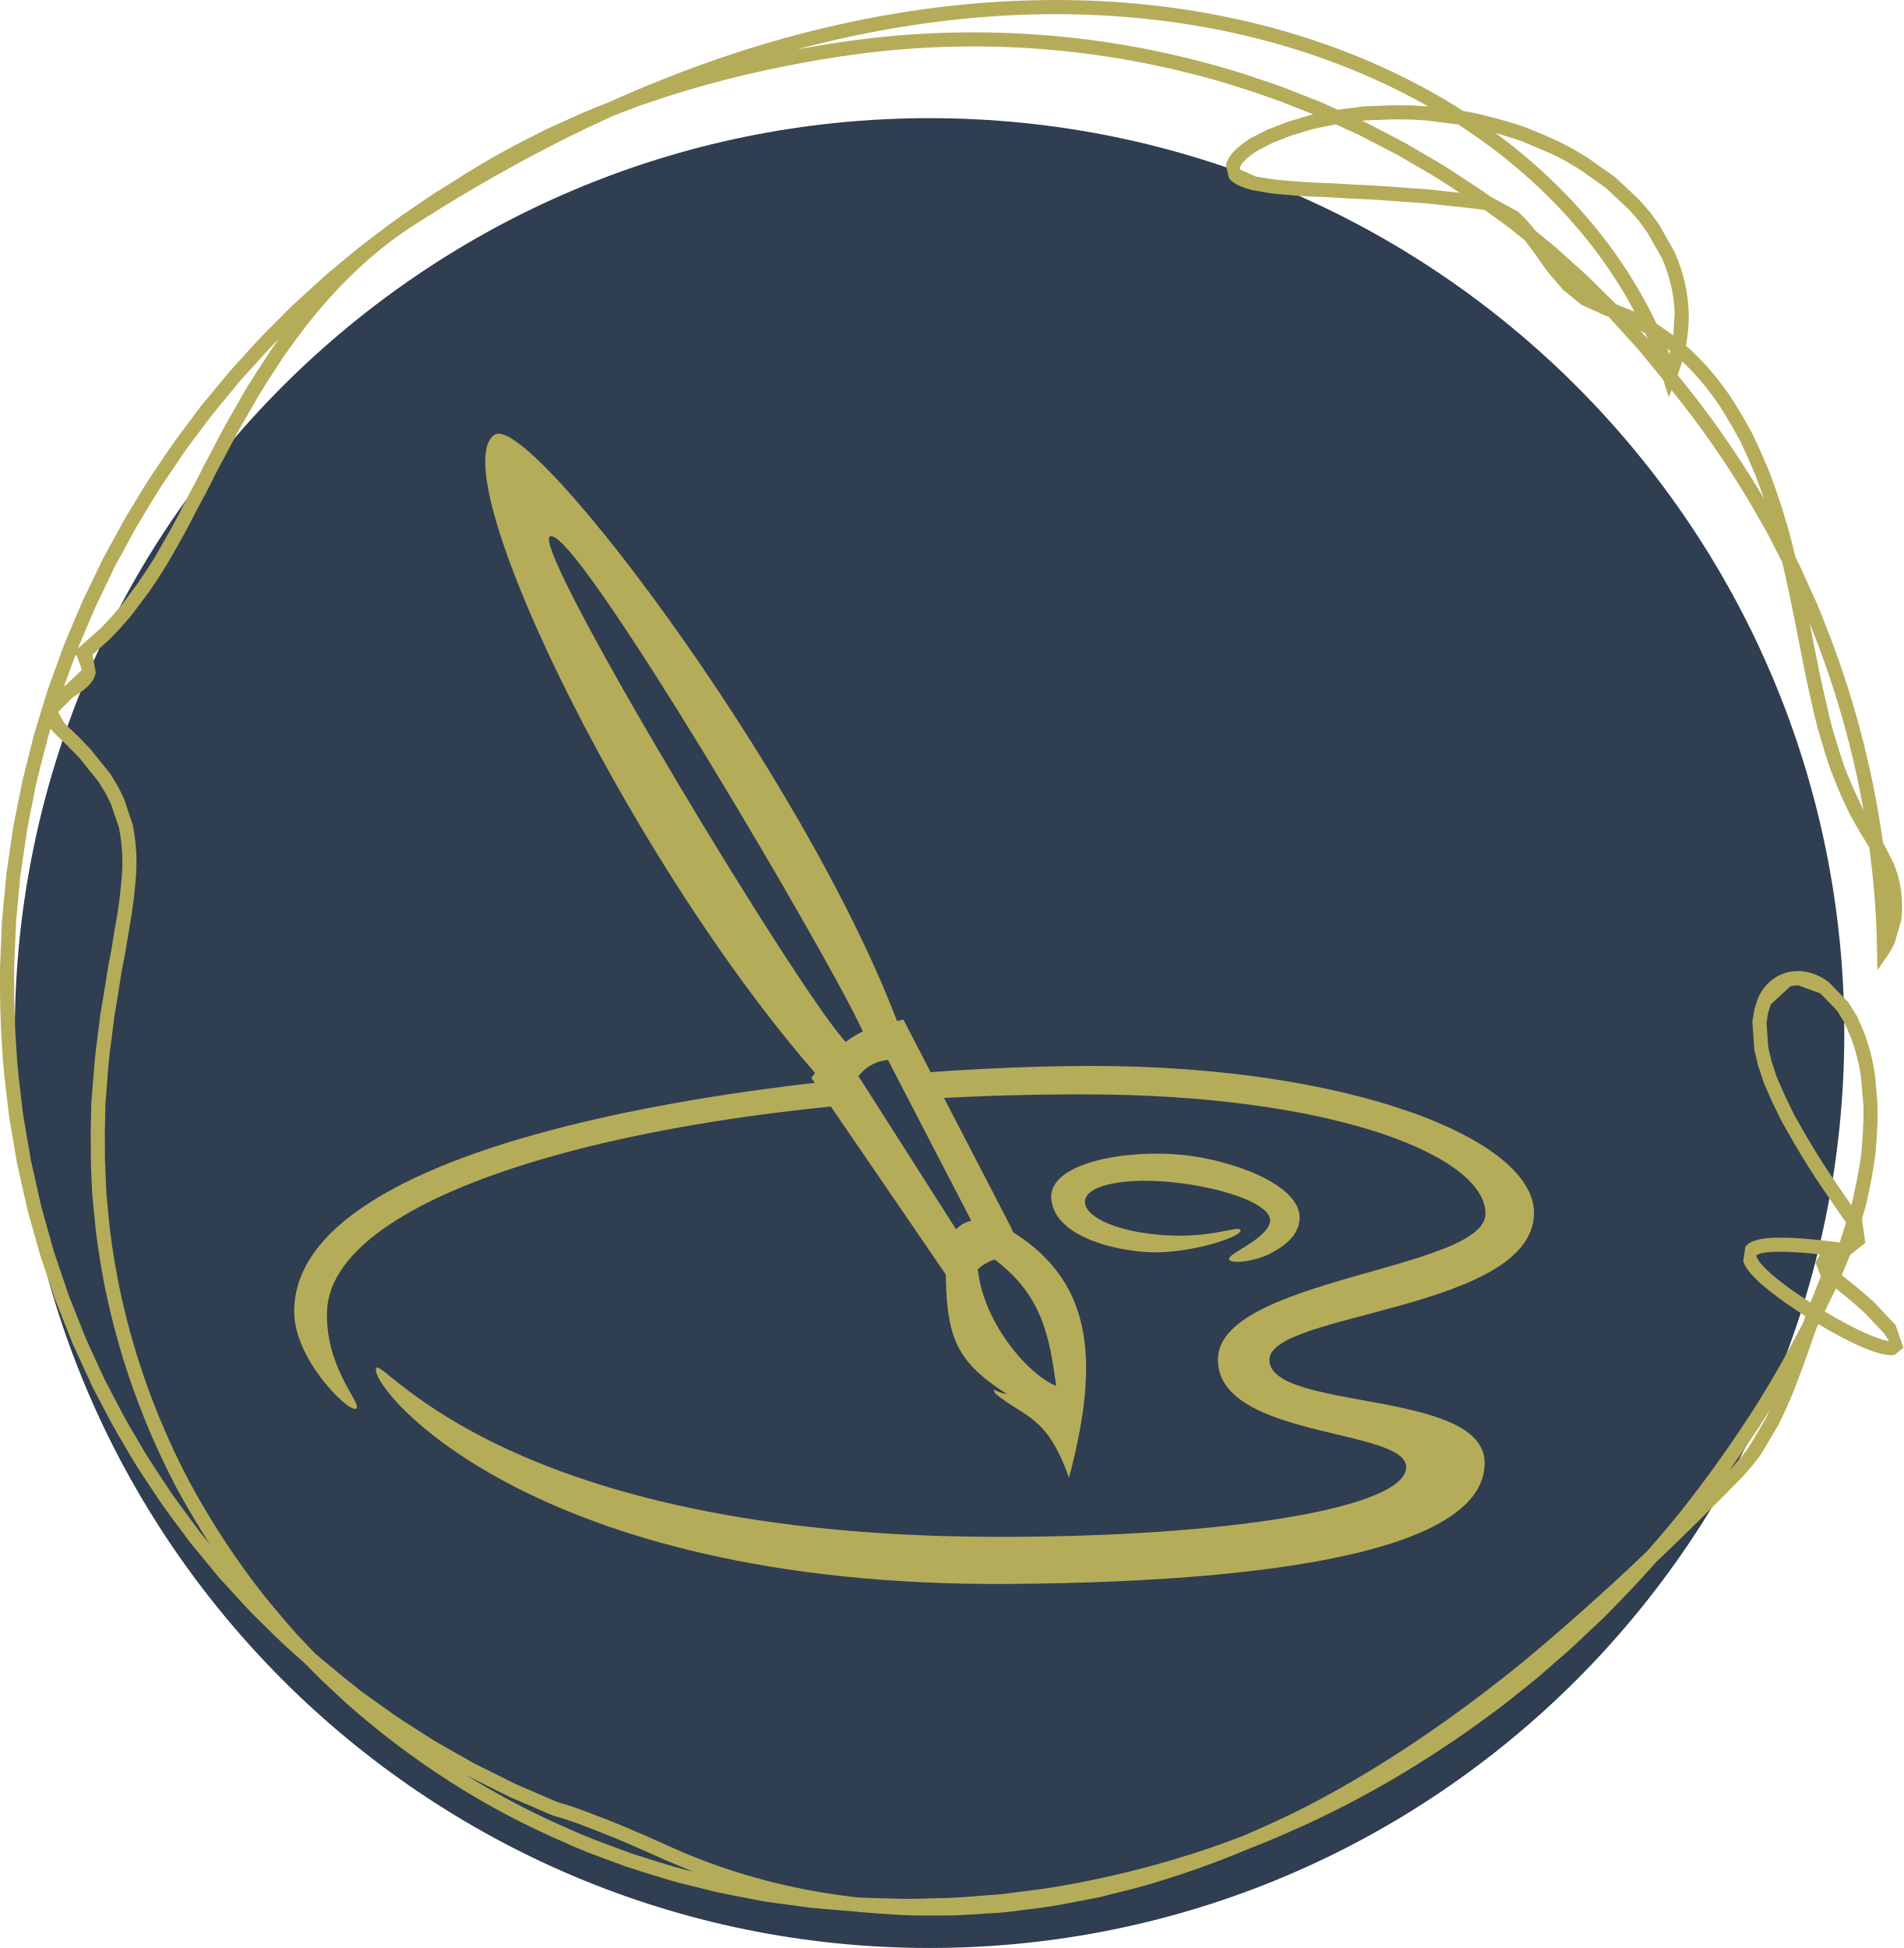
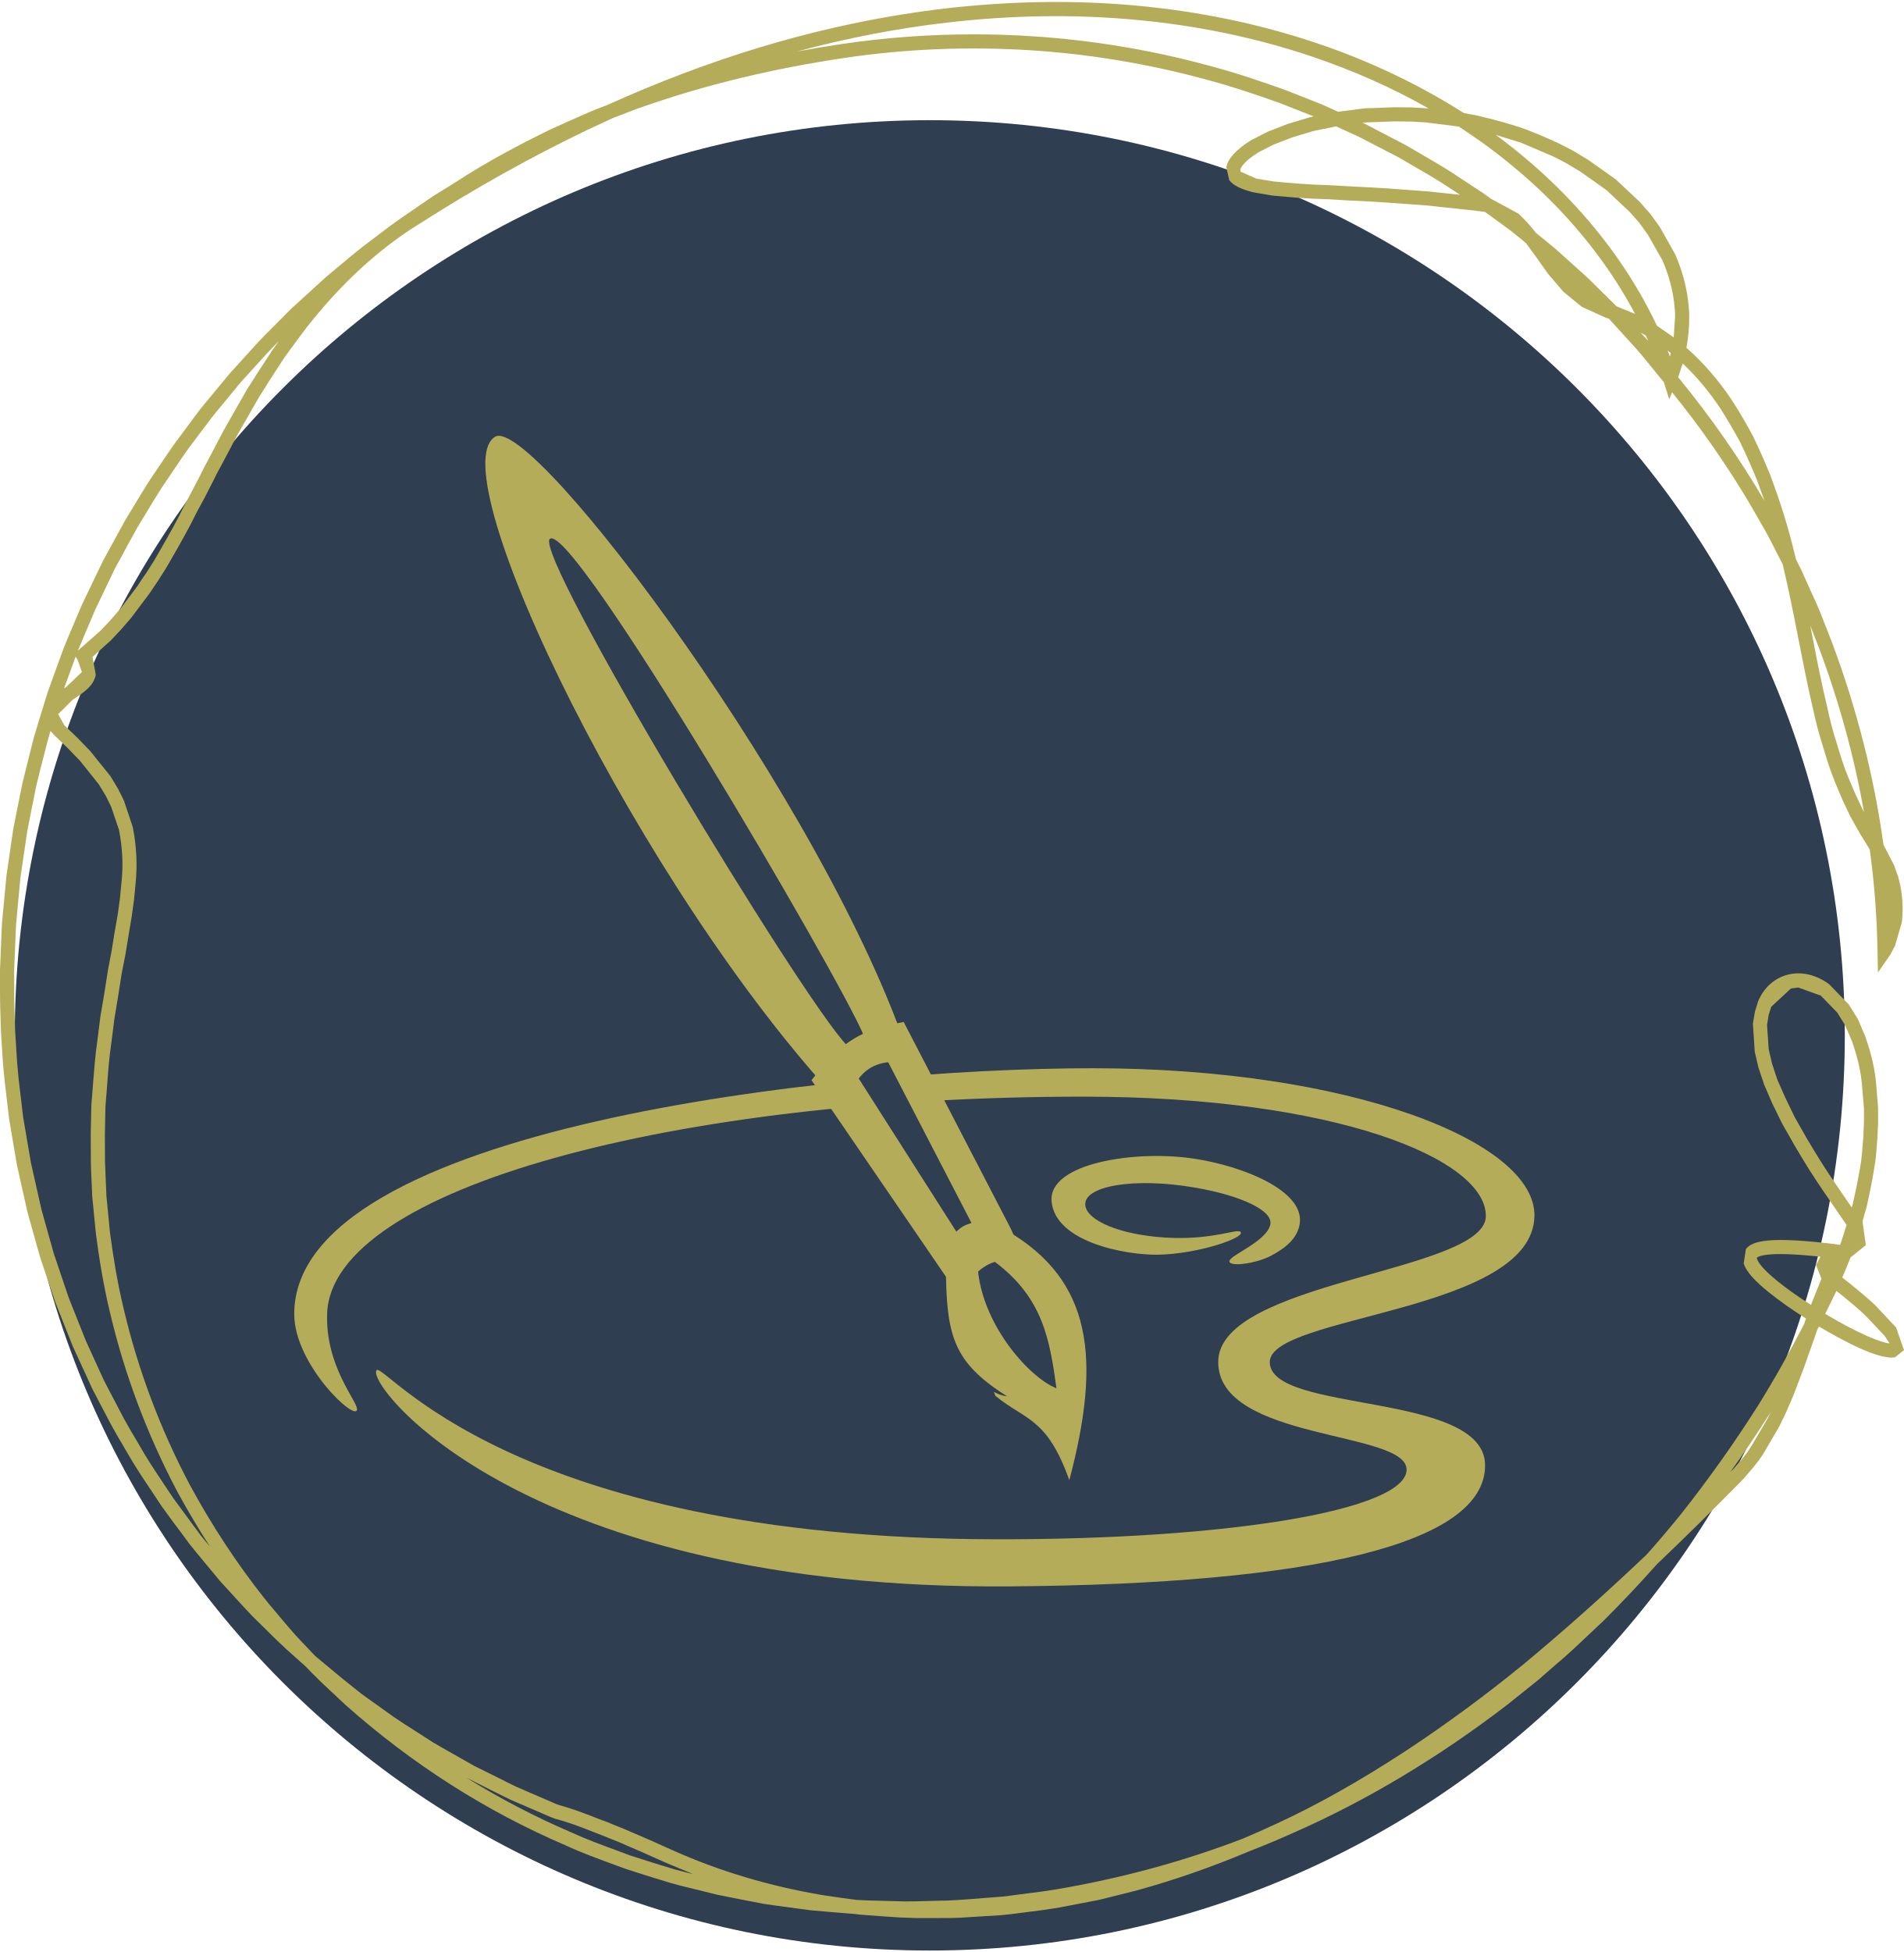
- <svg xmlns="http://www.w3.org/2000/svg" viewBox="0 0 95.508 97.727" overflow="visible">
+ <svg xmlns="http://www.w3.org/2000/svg" viewBox="0 -0.1 95.508 97.9" overflow="visible">
  <path fill="#2F3E51" d="M92.542,51.827c0,25.351-20.549,45.899-45.897,45.899c-25.348,0-45.903-20.549-45.903-45.899  S21.297,5.928,46.645,5.928C71.993,5.928,92.542,26.477,92.542,51.827L92.542,51.827z" />
  <path fill="#B5AC5A" d="M48.838,1.622c0.984,0,1.969,0.032,2.953,0.097c2.959,0.19,5.906,0.677,8.766,1.45  c1.436,0.372,2.789,0.841,3.926,1.248l1.846,0.727l0.791,0.36l1.336-0.17l1.523-0.056l0.797,0.009L70.87,5.29l0.732,0.044  l0.064,0.006c-1.828-1.04-3.803-1.913-5.889-2.616c-2.807-0.943-5.807-1.564-8.918-1.84c-3.006-0.272-6.141-0.223-9.323,0.146  c-2.496,0.287-5.027,0.773-7.547,1.45c0.732-0.135,1.471-0.258,2.215-0.369C44.391,1.786,46.611,1.622,48.838,1.622L48.838,1.622z   M67.026,6.239l-1.119,0.226l-1.102,0.331l-0.926,0.36l-0.732,0.375c-0.639,0.39-0.896,0.715-0.932,0.885l0.023,0.097l0.779,0.343  l0.873,0.144l0.568,0.053l0.352,0.029l0.316,0.026c0.475,0.038,0.996,0.064,1.605,0.082l0.076,0.003  c0.568,0.035,1.219,0.076,1.939,0.105L69.61,9.35l0.316,0.023l1.74,0.129l0.955,0.103l0.527,0.056l0.094,0.009l-0.92-0.601  l-0.539-0.331l-1.635-0.952l-1.98-1.025L67.026,6.239L67.026,6.239z M81.088,15.262l0.932,0.381  c-1.846-3.483-4.734-6.633-8.379-9.088l-0.469-0.311l-0.047-0.003L71.532,6.04l-0.686-0.041h-0.088l-0.773-0.012L68.52,6.04  L68.344,6.06l0.146,0.062l2.01,1.046l1.641,0.958l0.574,0.352l1.676,1.102l0.41,0.293l1.383,0.75l0.398,0.398l0.357,0.419  l0.111,0.141l0.498,0.404l0.176,0.146l0.34,0.281l1.576,1.418l1.418,1.4L81.088,15.262L81.088,15.262z M83.116,16.235l0.844,0.586  l0.07-1.084c-0.023-0.92-0.24-1.857-0.633-2.777l-0.721-1.266l-0.439-0.615l-0.457-0.516l-0.047-0.05L80.59,9.438l-1.307-0.926  L78.581,8.09l-0.563-0.293l-0.17-0.079l-1.529-0.653L75.03,6.664C78.616,9.297,81.405,12.611,83.116,16.235L83.116,16.235z   M82.301,16.581l0.311,0.34l0.07,0.076l-0.123-0.267L82.301,16.581L82.301,16.581z M83.655,17.48l0.111,0.299l0.047-0.17  L83.655,17.48L83.655,17.48z M84.182,18.819c1.582,1.925,3.029,3.99,4.295,6.138l0.041,0.076l-0.393-1.087  c-0.27-0.65-0.533-1.251-0.809-1.822c-0.316-0.589-0.65-1.16-0.99-1.699c-0.574-0.867-1.219-1.638-1.916-2.294L84.182,18.819  L84.182,18.819z M4.77,30.494L4.16,31.929l-0.105,0.252l-0.146,0.343l0.047-0.035l1.102-0.973l0.492-0.524l0.24-0.278l0.246-0.278  l0.867-1.157l0.205-0.311l0.223-0.322l0.398-0.627l0.24-0.416c0.434-0.75,0.879-1.523,1.277-2.347l0.012-0.018l0.773-1.474  l0.188-0.384l0.135-0.249l0.076-0.141l0.82-1.559l0.275-0.486l0.176-0.305l0.691-1.213l0.252-0.39l0.264-0.419l0.762-1.166  l0.311-0.434l-0.023,0.023l-0.188,0.188l-0.346,0.36l-1.33,1.465l-0.152,0.179l-0.088,0.111l-1.002,1.213l-0.088,0.111l-0.152,0.185  l-1.178,1.567l-0.322,0.457l-0.117,0.179l-0.879,1.298l-0.258,0.413l-0.152,0.243l-0.809,1.336l-0.492,0.891L6.152,27.71  l-0.375,0.68L4.77,30.494L4.77,30.494z M3.791,32.837l-0.193,0.533l-0.182,0.501l-0.205,0.557l0.041-0.029l0.059-0.035l0.797-0.759  l-0.223-0.636L3.791,32.837L3.791,32.837z M90.809,31.276l0.117,0.598c0.234,1.216,0.463,2.361,0.732,3.483  c0.135,0.642,0.287,1.222,0.469,1.784c0.164,0.557,0.346,1.151,0.58,1.726l0.363,0.853l0.387,0.82l0.047,0.091  c-0.492-2.795-1.254-5.563-2.279-8.291L90.809,31.276L90.809,31.276z M90.211,49.429l-0.369,0.047l-0.99,0.916L88.723,50.8  l-0.082,0.504l0.082,1.207l0.041,0.188l0.129,0.547l0.264,0.801l0.393,0.891l0.475,0.984l0.609,1.072l0.352,0.586l0.369,0.598  c0.41,0.652,0.902,1.361,1.418,2.111l0.117,0.174l0.047-0.156c0.135-0.594,0.258-1.186,0.357-1.77l0.07-0.418l0.029-0.27  l0.012-0.129l0.064-0.789l0.035-0.75v-0.686l-0.111-1.301c-0.088-0.846-0.311-1.549-0.492-2.074l-0.34-0.793l-0.393-0.637  l-0.832-0.857L90.211,49.429L90.211,49.429z M88.125,62.993l0.018,0.053c0.047,0.146,0.246,0.482,1.043,1.125  c0.451,0.365,1.02,0.768,1.658,1.174l0.275-0.691l0.141-0.346l0.111-0.277l-0.275-0.686l0.223-0.416  C88.565,62.632,88.178,62.919,88.125,62.993L88.125,62.993z M91.559,65.794c1.576,0.943,2.766,1.441,3.229,1.484l-0.24-0.369  l-0.979-1.039c-0.393-0.367-0.879-0.777-1.447-1.225L91.559,65.794L91.559,65.794z M88.829,70.718l-0.023,0.035  c-0.639,1.008-1.307,2.004-2.01,2.98l0.141-0.141l0.492-0.572l0.229-0.293l0.205-0.311l0.773-1.314L88.829,70.718L88.829,70.718z   M4.313,67.161l0.814,1.781l0.059,0.127l0.105,0.213l0.914,1.746l0.299,0.533l0.48,0.813c0.387,0.688,0.832,1.348,1.26,1.992  l0.434,0.652l0.621,0.844l0.305,0.416l0.469,0.633l0.322,0.393l0.146,0.18c-0.574-0.891-1.125-1.816-1.646-2.771  c-1.512-2.865-2.643-5.875-3.369-8.951c-0.363-1.49-0.574-2.914-0.715-3.986l-0.182-1.844L4.57,58.64l-0.012-0.463l-0.006-1.4  l0.029-1.412L4.6,55.097l0.012-0.125l0.053-0.691c0.059-0.742,0.111-1.445,0.211-2.121l0.158-1.264l0.199-1.174l0.17-1.084V48.62  l0.193-1.014l0.152-0.94l0.07-0.396l0.088-0.501l0.111-0.812l0.035-0.381l0.041-0.41c0.094-0.858,0.053-1.726-0.123-2.643  L5.578,40.37l-0.041-0.094l-0.24-0.48l-0.352-0.574l-0.938-1.172L3.41,37.434l-0.656-0.633l-0.012-0.009l-0.205-0.229l-0.012,0.023  l-0.135,0.472l-0.193,0.756l-0.135,0.516l-0.246,0.996L1.512,40.85l-0.053,0.27l-0.094,0.486l-0.34,2.309l-0.217,2.329l-0.023,0.498  L0.709,48.57l0.006,1.019v0.531l0.006,0.334l0.041,1.203l0.1,1.57l0.07,0.762l0.229,1.939l0.393,2.303l0.516,2.289l0.064,0.234  l0.563,2.012l0.75,2.219L4.313,67.161L4.313,67.161z M23.402,89.062c1.682,1.045,3.439,1.959,5.25,2.736  c0.744,0.342,1.518,0.627,2.268,0.902l0.691,0.258l1.008,0.322l0.486,0.152l0.756,0.23l0.486,0.127l0.264,0.066l0.158,0.039  l-1.348-0.563l-1.225-0.545l-0.645-0.279l-0.445-0.195l-0.949-0.381l-0.809-0.314c-0.92-0.359-1.471-0.494-1.477-0.494l-0.041-0.012  l-0.199-0.076l-2.01-0.867l-0.486-0.238l-0.24-0.119L23.402,89.062L23.402,89.062z M47.197,96.099h-1.184l-0.838-0.029  c-0.668-0.039-1.342-0.088-1.992-0.141h-0.018l-0.281-0.035l-0.668-0.053L41.719,95.8l-1.066-0.094l-1.559-0.211L38.83,95.46  l-0.521-0.076l-0.779-0.15l-0.457-0.088l-1.09-0.217l-1.547-0.383l-0.264-0.064l-0.516-0.139l-0.762-0.234l-0.48-0.148l-1.043-0.334  l-0.697-0.256c-0.762-0.281-1.553-0.57-2.314-0.926c-3.984-1.705-7.705-4.08-11.045-7.051l-1.219-1.143l-0.539-0.537l-0.24-0.248  l-0.516-0.461l-0.428-0.383l-0.398-0.375l-0.188-0.18l-1.131-1.115l-0.369-0.391l-0.182-0.199l-1.084-1.184l-1.008-1.219  l-0.17-0.205L9.51,77.343l-0.475-0.645l-0.311-0.41l-0.633-0.871l-0.434-0.656c-0.439-0.652-0.891-1.326-1.289-2.029l-0.475-0.809  l-0.322-0.574L4.658,69.61l-0.117-0.246l-0.053-0.123l-0.832-1.807L2.777,65.22l-0.762-2.254l-0.568-2.021l-0.07-0.258L0.855,58.36  l-0.398-2.34l-0.229-1.949l-0.076-0.803l-0.1-1.559l-0.041-1.25l-0.006-0.332L0,49.599v-1.049l0.076-1.837L0.1,46.191l0.223-2.37  l0.34-2.326l0.1-0.516l0.053-0.267l0.311-1.538l0.252-1.02l0.129-0.513l0.193-0.762l0.152-0.507l0.076-0.258l0.463-1.497l0.357-0.99  l0.182-0.501l0.27-0.735l0.199-0.489l0.105-0.249l0.621-1.459l1.025-2.136l0.375-0.688l0.258-0.472l0.498-0.908l0.82-1.354  l0.146-0.234l0.281-0.448l0.879-1.298l0.117-0.173l0.346-0.489l0.012-0.012l1.16-1.559l0.17-0.208l1.096-1.324l0.088-0.105  l0.176-0.208l1.324-1.459l0.375-0.393l0.182-0.182l1.119-1.125l0.387-0.357l0.205-0.185l1.184-1.081l1.213-1.011l0.217-0.179  l0.416-0.334l1.324-1.002l0.604-0.434l1.307-0.896l0.117-0.079l0.223-0.152l1.02-0.63c1.646-1.084,3.363-1.969,4.67-2.616  l0.803-0.366l0.41-0.182l0.604-0.27l0.193-0.082L29.9,5.383l0.563-0.217c2.549-1.151,5.109-2.121,7.629-2.883  c3.117-0.943,6.27-1.603,9.363-1.963c3.229-0.369,6.417-0.422,9.469-0.146c3.164,0.284,6.223,0.914,9.082,1.875  c2.672,0.896,5.168,2.083,7.424,3.521l0.662,0.123l0.82,0.202c0.533,0.144,1.102,0.302,1.652,0.501  c0.551,0.214,1.084,0.442,1.594,0.68l0.17,0.082l0.609,0.316l0.727,0.439l1.383,0.979l1.207,1.131l0.047,0.053l0.498,0.568  l0.469,0.65l0.773,1.374c0.439,1.014,0.668,2.036,0.697,3.056c0.006,0.542-0.041,1.081-0.141,1.617  c0.855,0.753,1.635,1.652,2.326,2.698c0.357,0.557,0.697,1.146,1.025,1.755l0.006,0.018c0.281,0.583,0.551,1.195,0.832,1.872  c0.504,1.333,0.92,2.66,1.23,3.955l0.076,0.313l0.246,0.489l0.814,1.802l0.17,0.404l0.563,1.436  c1.254,3.34,2.121,6.747,2.596,10.178l0.539,1.049l0.199,0.56l0.123,0.519c0.111,0.604,0.129,1.201,0.059,1.775l-0.34,1.166  l-0.229,0.437l-0.627,0.906l-0.023-1.102c-0.029-1.688-0.158-3.378-0.387-5.06l-0.357-0.583l-0.129-0.208l-0.48-0.853l-0.416-0.873  l-0.357-0.855c-0.252-0.609-0.439-1.222-0.609-1.793c-0.182-0.574-0.346-1.175-0.486-1.831c-0.27-1.131-0.492-2.282-0.732-3.501  c-0.246-1.248-0.498-2.531-0.803-3.812l-0.299-0.583l-0.311-0.609l-0.082-0.155l-0.141-0.264l-0.732-1.277  c-1.178-2.001-2.514-3.929-3.984-5.739l-0.141,0.354l-0.275-0.867l-0.088-0.105l-0.973-1.192l-0.311-0.363l-1.33-1.462l-0.059-0.059  l-0.152-0.047l-1.201-0.548l-0.92-0.75l-0.762-0.891l-0.322-0.451l-0.316-0.451l-0.047-0.062l-0.445-0.601l-0.762-0.618  l-1.277-0.932l-0.393-0.05l-0.029-0.006l-0.996-0.108l-0.533-0.056l-1.055-0.114l-1.617-0.114l-0.322-0.023l-0.826-0.053  c-0.732-0.029-1.383-0.067-1.963-0.105l-0.064-0.006c-0.604-0.015-1.143-0.041-1.623-0.079l-0.334-0.029L64.418,9.76l-0.604-0.053  l-0.973-0.167c-0.645-0.173-0.984-0.349-1.178-0.606l-0.146-0.65c0.082-0.439,0.51-0.896,1.254-1.359l0.82-0.419l0.984-0.384  l1.154-0.346l0.164-0.041l-1.658-0.653c-1.113-0.398-2.449-0.858-3.861-1.228c-2.818-0.759-5.719-1.239-8.631-1.43  c-3.158-0.202-6.329-0.076-9.434,0.39c-3.451,0.513-6.727,1.295-9.738,2.329L32.35,5.219l-0.375,0.129l-1.236,0.475l-1.301,0.606  c-2.771,1.327-5.613,2.915-8.432,4.717c-2.021,1.251-3.914,2.997-5.631,5.186c-0.352,0.463-0.721,0.964-1.125,1.526l-0.744,1.146  l-0.264,0.419l-0.24,0.381l-0.68,1.187l-0.182,0.313l-0.264,0.466l-0.41,0.782l-0.41,0.773l-0.082,0.146l-0.117,0.223l-0.193,0.387  c-0.27,0.545-0.527,1.031-0.785,1.491c-0.41,0.844-0.861,1.626-1.295,2.385l-0.246,0.422l-0.422,0.668L7.494,29.67l-0.92,1.225  l-0.252,0.29l-0.234,0.272l-0.527,0.56l-0.92,0.829l0.164,0.896c-0.111,0.568-0.615,0.896-1.107,1.216l-0.053,0.035L2.918,35.72  l0.316,0.563l0.68,0.65l0.615,0.639l1.008,1.251l0.381,0.63l0.258,0.519l0.047,0.1l0.439,1.313c0.193,0.996,0.234,1.931,0.135,2.865  l-0.035,0.384L6.721,45.04l-0.117,0.847l-0.088,0.519l-0.059,0.357l-0.158,0.97L6.1,48.749l-0.17,1.092l-0.193,1.166l-0.158,1.248  c-0.1,0.662-0.152,1.352-0.205,2.08L5.32,55.024l-0.012,0.131l-0.018,0.229l-0.029,1.41l0.006,1.348l0.018,0.471l0.053,1.264  l0.176,1.818c0.141,1.043,0.346,2.441,0.703,3.9c0.715,3.02,1.822,5.973,3.305,8.777c1.107,2.041,2.361,3.945,3.715,5.656  l0.258,0.32l0.814,0.967l0.176,0.205l0.369,0.424l0.955,1.008l1.424,1.184l0.926,0.736l1.605,1.148l0.486,0.324l0.164,0.104  l1.336,0.855l0.434,0.252l0.24,0.137l1.371,0.777l1.418,0.703l0.24,0.123l0.457,0.223l1.992,0.861l0.158,0.059  c0.117,0.029,0.668,0.176,1.547,0.521l0.387,0.152l0.416,0.154l0.967,0.393l0.469,0.203l0.621,0.266l1.254,0.561  c2.35,1.055,4.898,1.816,7.564,2.262c0.533,0.082,1.102,0.164,1.67,0.236l0.094,0.006l0.486,0.021l0.275,0.008l1.541,0.041  l0.504-0.002l0.258-0.006l0.768-0.021c0.82-0.002,1.646-0.07,2.444-0.137l0.615-0.047l0.375-0.029l2.021-0.262l0.615-0.094  c3.305-0.559,6.463-1.42,9.428-2.563c0.551-0.234,1.102-0.48,1.646-0.732c2.074-0.955,4.195-2.154,6.504-3.662  c1.998-1.316,3.973-2.77,5.871-4.318c2.021-1.676,4.055-3.484,6.211-5.531c0.586-0.662,1.154-1.33,1.699-2.002  c1.389-1.754,2.701-3.6,3.891-5.48c0.803-1.293,1.57-2.654,2.297-4.061l0.07-0.211l0.029-0.074  c-0.715-0.451-1.354-0.898-1.857-1.309c-0.738-0.59-1.143-1.053-1.271-1.451l0.111-0.729c0.316-0.387,1.113-0.68,4.729-0.209  l0.047-0.129l0.275-0.873l-0.012-0.014l-0.023-0.029l-0.41-0.596c-0.521-0.758-1.014-1.473-1.436-2.139l-0.375-0.611l-0.346-0.58  l-0.633-1.113l-0.498-1.018l-0.404-0.934l-0.287-0.865l-0.135-0.582l-0.047-0.191l-0.094-1.414l0.1-0.598l0.164-0.531  c0.287-0.68,0.809-1.15,1.465-1.326c0.68-0.182,1.418-0.018,2.092,0.469l0.99,1.02l0.457,0.734l0.369,0.871  c0.182,0.516,0.434,1.309,0.533,2.232l0.111,1.338v0.754l-0.035,0.77l-0.064,0.814l-0.012,0.123l-0.041,0.314l-0.07,0.428  c-0.1,0.598-0.223,1.207-0.363,1.813l-0.006,0.018l-0.193,0.668l0.17,1.193l-0.768,0.617l-0.199,0.492l-0.217,0.514  c0.65,0.51,1.201,0.969,1.641,1.377l1.061,1.131l0.393,1.133l-0.439,0.357c-0.803,0.174-2.777-0.914-3.826-1.541l-0.082,0.158  l-0.012,0.041l-0.158,0.451l-0.51,1.441L90,69.792l-0.082,0.197l-0.311,0.723l-0.352,0.73l-0.797,1.361l-0.223,0.334l-0.012,0.01  l-0.246,0.318l-0.527,0.613c-1.512,1.541-2.947,2.955-4.33,4.271c-0.855,0.961-1.746,1.906-2.672,2.83l-0.75,0.703  c-0.521,0.498-1.066,1.014-1.635,1.488l-0.902,0.787l-1.541,1.236c-3.475,2.666-7.084,4.822-10.723,6.422  c-0.738,0.332-1.494,0.648-2.256,0.943c-1.857,0.783-3.738,1.436-5.602,1.949l-0.293,0.076l-1.617,0.404l-0.018,0.002l-1.934,0.373  l-0.838,0.131l-1.629,0.209l-0.521,0.053l-1.981,0.123l-0.516,0.018H47.197L47.197,96.099z" />
  <g>
    <path fill="none" enable-background="new    " d="M45.417,50.557c0,0-4.02-7.096-8.02-14.034   c-4.676-8.113-12.146-19.45-12.74-19.107c-0.593,0.342,5.473,12.488,10.15,20.601c3.998,6.938,8.123,13.974,8.123,13.974   c0.135-0.208,0.496-0.685,1.07-1.015C44.579,50.645,45.17,50.568,45.417,50.557" />
  </g>
  <g>
    <path fill="#B5AC5A" d="M76.972,60.901c0.087-3.749-9.263-7.425-22.163-7.425c-12.975,0-40.073,2.995-40.049,12.337   c0.006,2.56,3.15,5.466,3.15,4.763c0-0.429-1.594-2.177-1.5-4.799c0.225-6.301,17.549-10.876,37.912-10.876   c12.713,0,20.252,3.142,20.213,6c-0.038,2.813-13.436,3.221-13.425,7.313c0.01,3.971,9.475,3.422,9.449,5.4   c-0.024,2.005-8.813,3.505-20.587,3.487c-24.525-0.037-30.734-8.979-31.087-8.476c-0.526,0.751,7.462,11.019,31.762,10.838   c15.188-0.112,23.86-2.127,23.85-6.075c-0.009-3.72-10.8-2.584-10.8-5.175C63.697,65.852,76.86,65.739,76.972,60.901z" />
    <g>
      <g>
        <path fill="#2F3E51" enable-background="new    " d="M43.448,52.577c-0.812,0.439-1.478,1.182-1.478,1.182l5.935,9.311     l0.003-0.002c0-0.042,0.251-0.639,0.819-0.965c0.564-0.325,1.17-0.271,1.246-0.226l0.004-0.002l-5.081-9.803     C44.896,52.072,44.056,52.249,43.448,52.577z" />
        <path fill="#B5AC5A" d="M44.729,51.279c-0.098,0.021-0.975,0.213-1.666,0.585h-0.001c-0.925,0.5-1.666,1.318-1.696,1.354     l-0.657,0.859l7.353,10.747l0.613-1.507c0.028-0.069,0.188-0.36,0.455-0.513c0.275-0.159,0.572-0.158,0.636-0.148l1.554,0.218     l-0.625-1.371l-5.364-10.35L44.729,51.279z M44.48,53.029c0.477,0.919,3.465,6.685,4.252,8.205     c-0.139,0.052-0.28,0.091-0.41,0.166s-0.239,0.173-0.352,0.267c-0.923-1.448-4.402-6.906-4.962-7.784     c0.225-0.197,0.511-0.424,0.823-0.593C44.023,53.187,44.261,53.101,44.48,53.029z" />
      </g>
    </g>
    <g>
      <g>
        <path fill="#B5AC5A" d="M24.828,21.808c-2.839,1.807,7.369,22.781,17.31,33.396c0.598-0.527,0.866-1.111,0.866-1.111     c0.044-0.068,0.283-0.418,0.688-0.651c0.407-0.233,0.83-0.267,0.911-0.271c0,0,0.672-0.004,1.024-0.215     C41.535,40.427,26.685,20.626,24.828,21.808z M42.884,52.037c-0.161,0.093-0.255,0.202-0.385,0.306     c-2.3-2.354-15.793-24.713-14.914-25.416c1.125-0.9,14.513,21.938,15.755,24.931C43.185,51.919,43.044,51.945,42.884,52.037z" />
      </g>
    </g>
    <path fill="#B5AC5A" d="M59.888,58.009c-2.956-0.445-7.314,0.228-7.137,2.149c0.188,2.037,3.697,2.692,5.32,2.67   c2.011-0.028,4.408-0.853,4.163-1.139c-0.169-0.197-1.401,0.423-3.755,0.281c-2.32-0.141-3.948-0.858-4.036-1.617   c-0.112-0.971,2.437-1.423,5.526-0.887c2.319,0.403,3.898,1.158,3.755,1.843c-0.183,0.872-2.094,1.563-2.053,1.856   c0.04,0.293,1.363,0.093,2.067-0.274c0.772-0.401,1.356-0.899,1.462-1.624C65.441,59.622,62.367,58.384,59.888,58.009z" />
    <path fill="#B5AC5A" d="M50.523,61.629c0,0-1.163-0.056-1.851,0.339c-0.693,0.399-1.223,1.361-1.223,1.361   c0.01,3.573,0.357,4.885,3.07,6.601c-0.365-0.042-0.66-0.225-0.66-0.225s0.06,0.19,0.084,0.211   c1.504,1.229,2.573,1.068,3.698,4.219C55.259,68.027,54.782,64.122,50.523,61.629z M52.996,69.528   c-1.336-0.526-3.628-3.072-3.933-5.85c0.093-0.087,0.229-0.198,0.418-0.307c0.168-0.097,0.307-0.146,0.424-0.185   C52.321,64.994,52.658,67.089,52.996,69.528z" />
  </g>
</svg>
